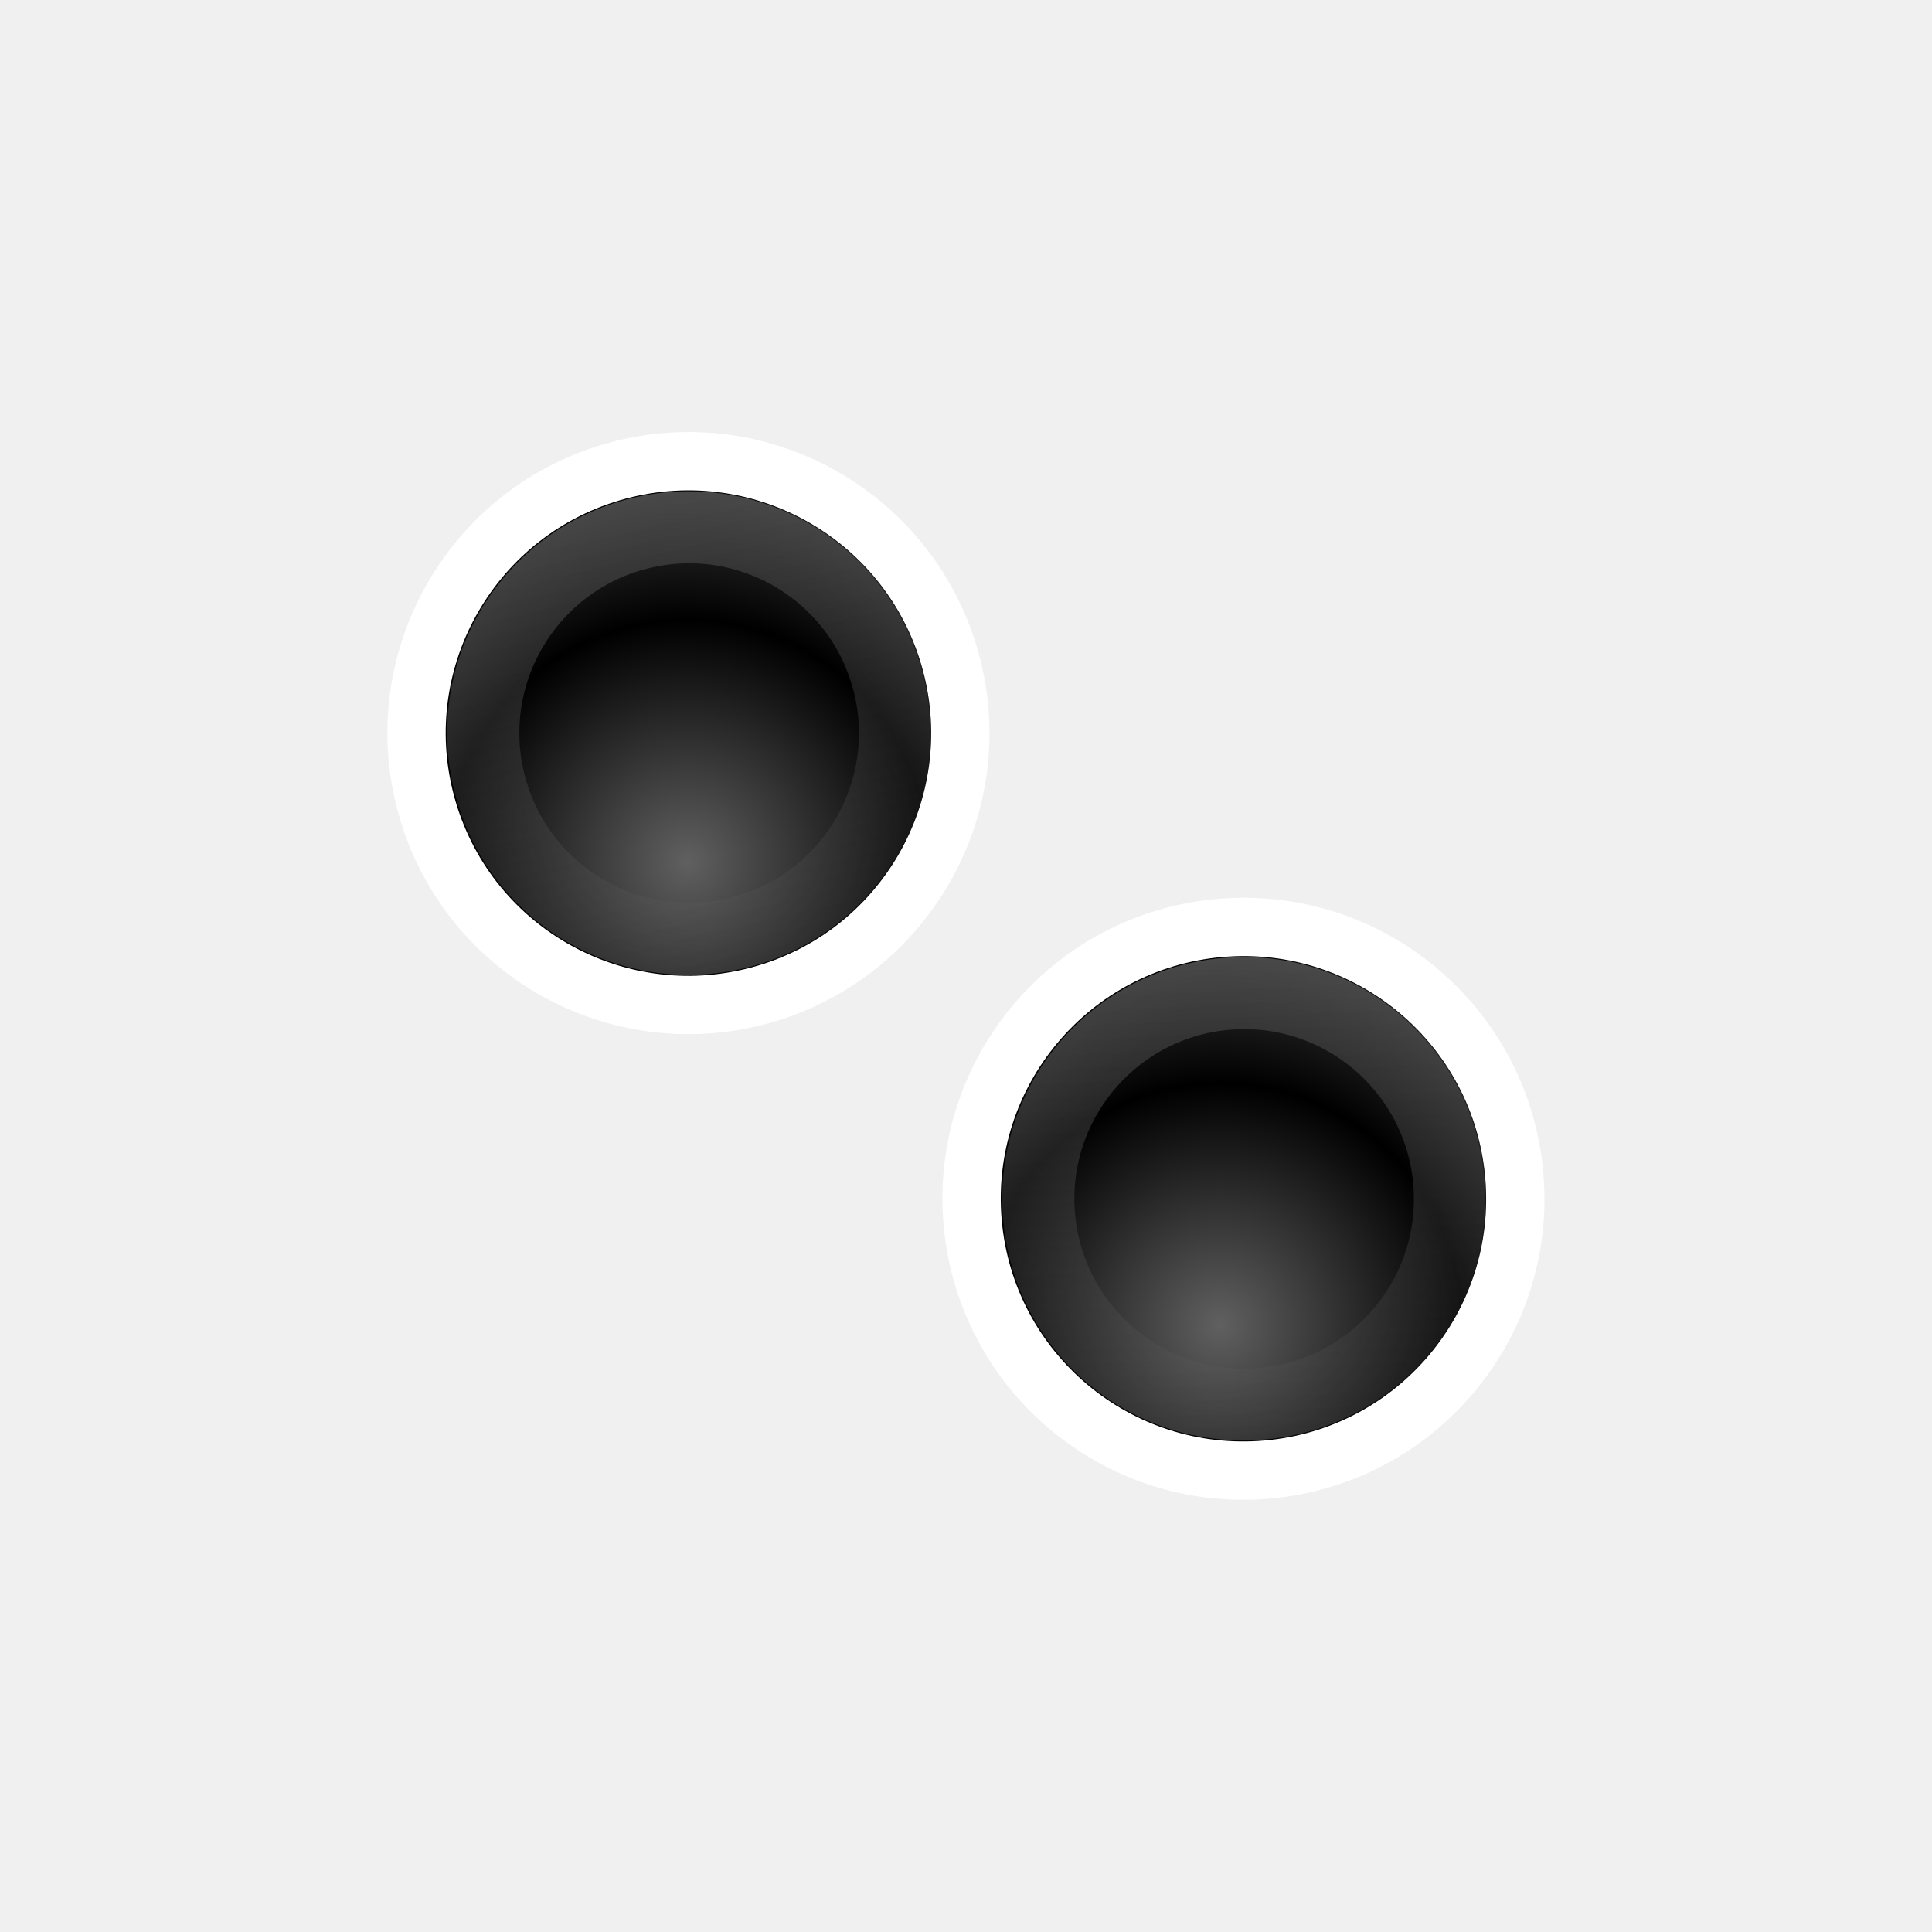
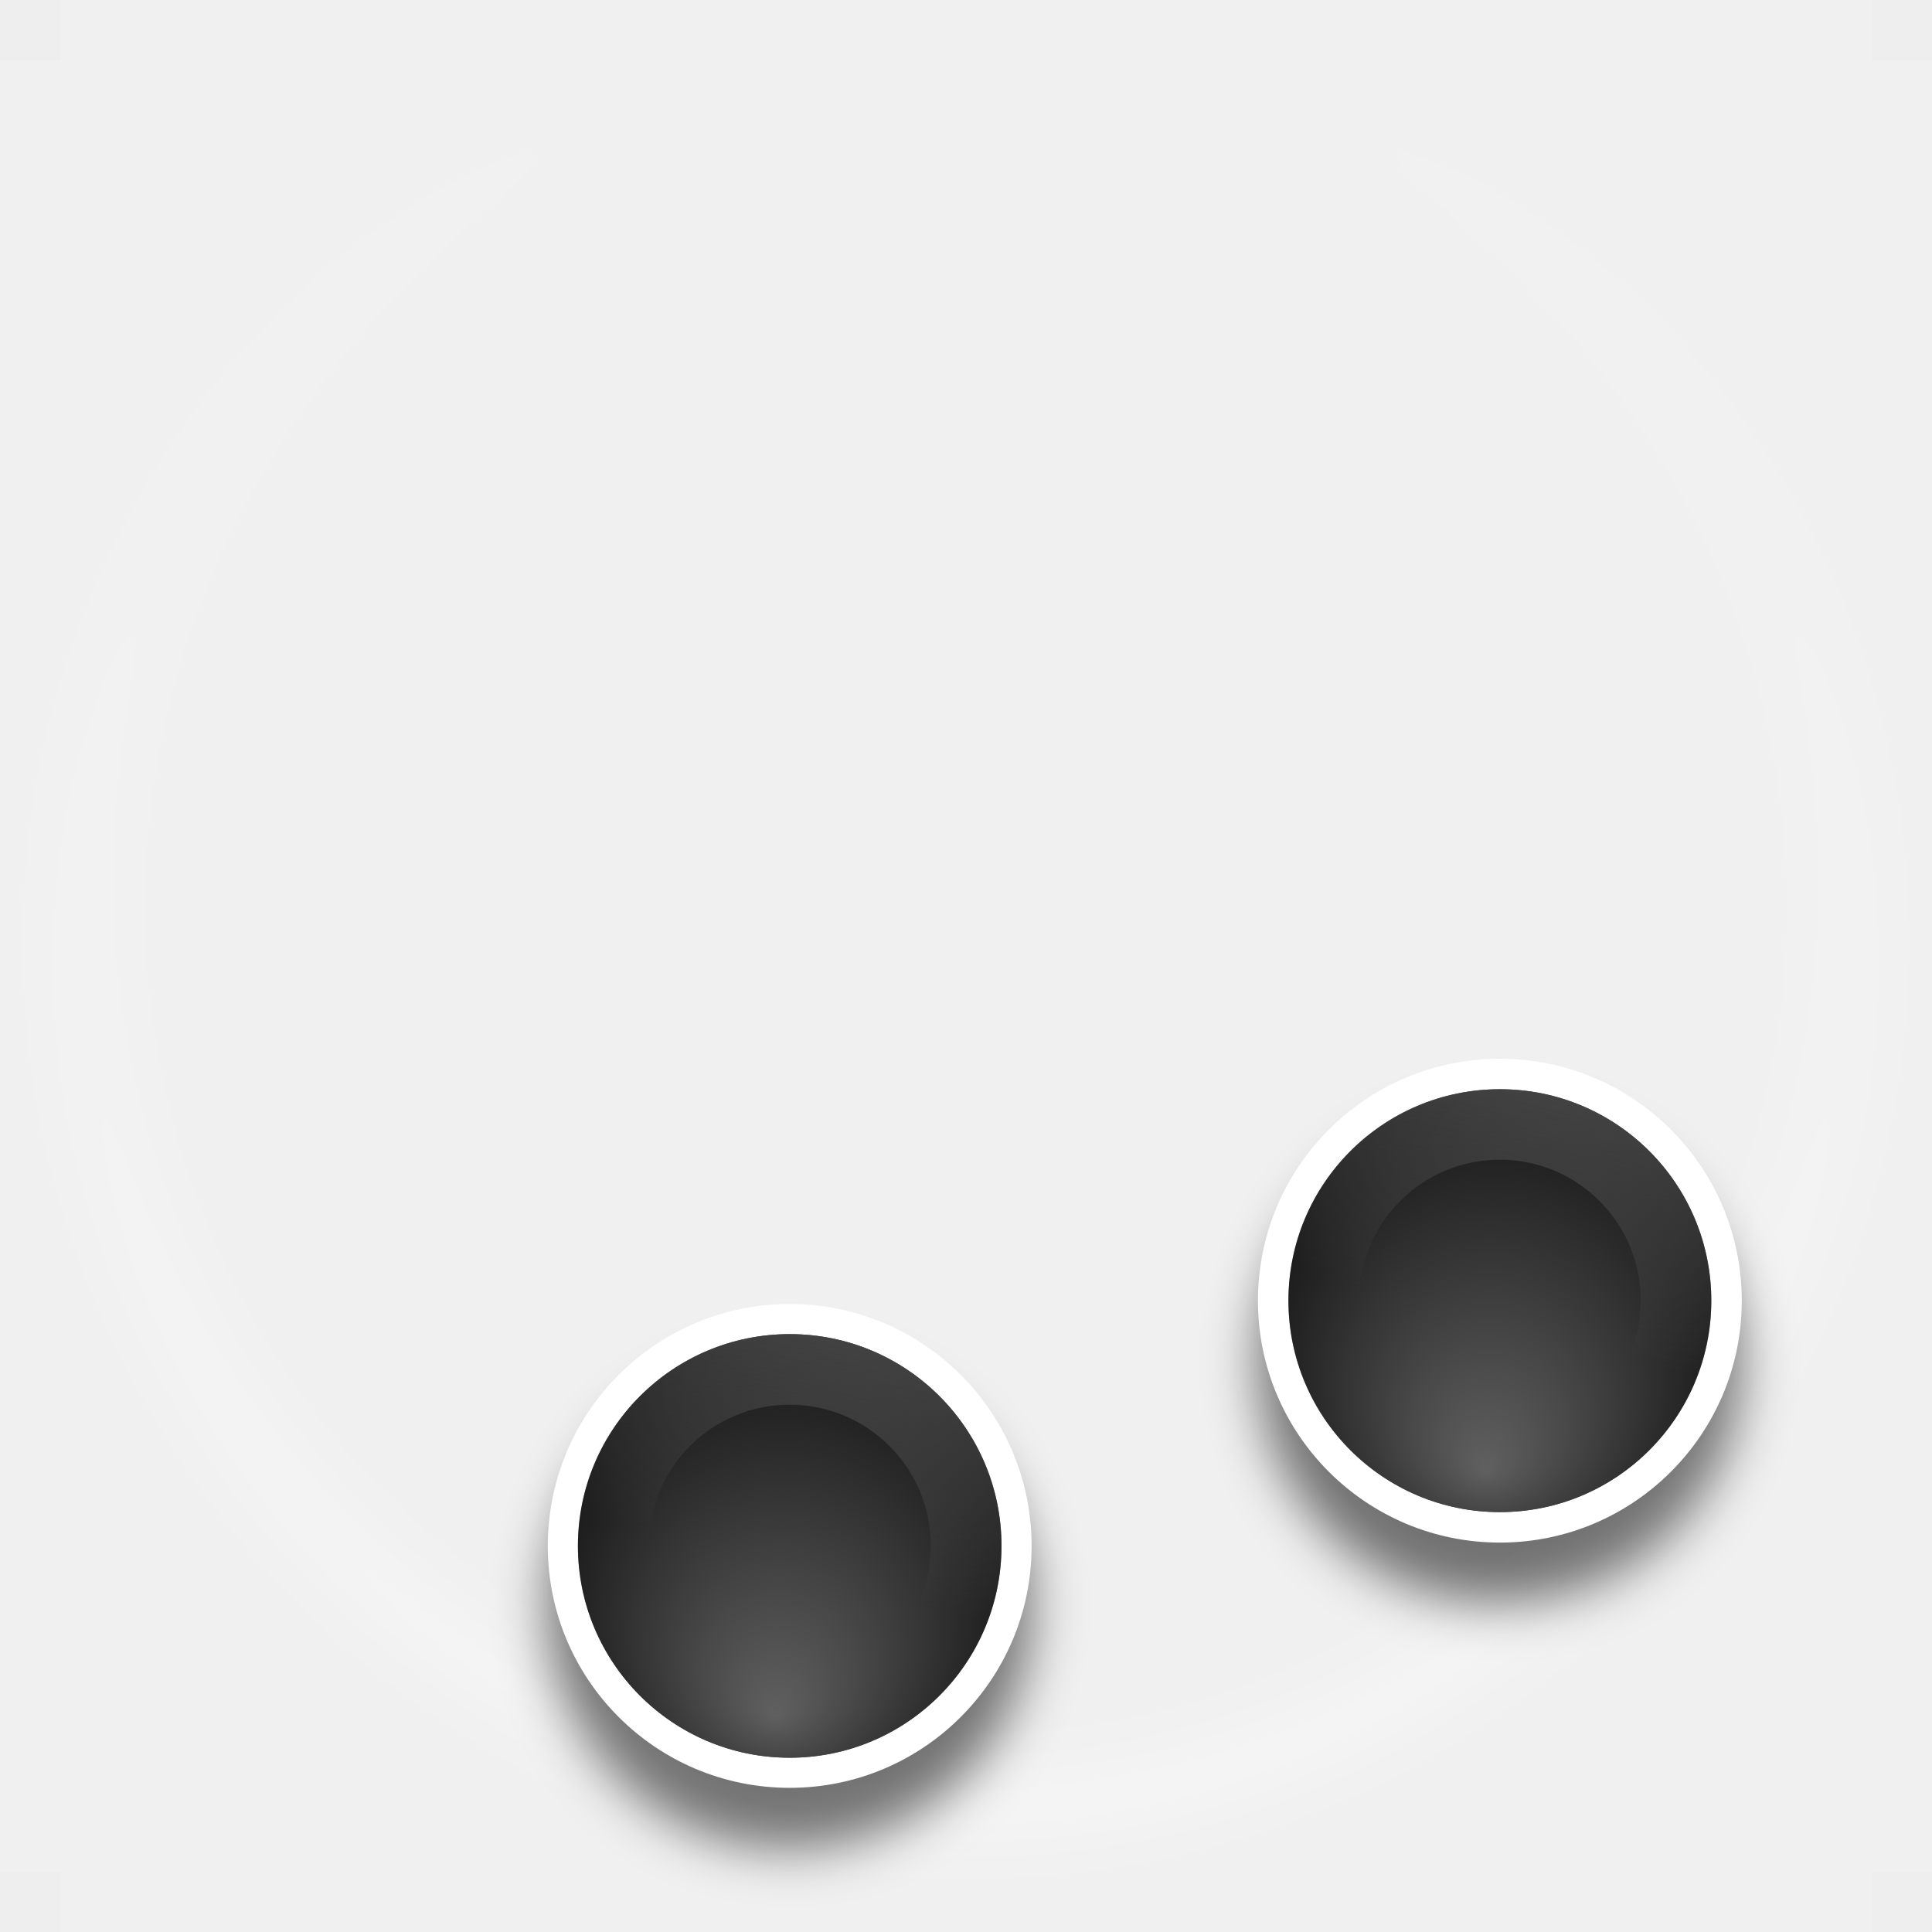
- <svg xmlns="http://www.w3.org/2000/svg" xmlns:xlink="http://www.w3.org/1999/xlink" width="32" height="32" id="svg10643" version="1.0">
-   <defs id="defs10645">
-     <linearGradient id="linearGradient3312">
-       <stop style="stop-color:#606060;stop-opacity:1;" offset="0" id="stop3314" />
-       <stop style="stop-color:#606060;stop-opacity:0;" offset="1" id="stop3316" />
+ <svg xmlns="http://www.w3.org/2000/svg" xmlns:xlink="http://www.w3.org/1999/xlink" width="32" height="32" version="1.0" id="svg17" xml:space="preserve">
+   <defs id="defs11">
+     <linearGradient id="linearGradient2">
+       <stop style="stop-color:#ffffff;stop-opacity:1;" offset="0" id="stop11" />
+       <stop style="stop-color:#ffffff;stop-opacity:0;" offset="1" id="stop12" />
    </linearGradient>
-     <linearGradient id="linearGradient2730">
-       <stop style="stop-color:#606060;stop-opacity:1;" offset="0" id="stop2732" />
-       <stop style="stop-color:#606060;stop-opacity:0;" offset="1" id="stop2734" />
+     <linearGradient id="linearGradient1">
+       <stop style="stop-color:#8cff00" offset="0" id="stop1" />
+       <stop style="stop-color:#8cff00;stop-opacity:0" offset="1" id="stop2" />
    </linearGradient>
-     <radialGradient xlink:href="#linearGradient3312" id="radialGradient4341" gradientUnits="userSpaceOnUse" gradientTransform="matrix(0.9636186,-0.2680574,0.2680018,0.9634184,-4.705897,3.602941)" spreadMethod="reflect" cx="10.844" cy="19.646" fx="10.844" fy="19.646" r="1.156" />
-     <linearGradient xlink:href="#linearGradient2730" id="linearGradient4343" gradientUnits="userSpaceOnUse" x1="11.283" y1="17.432" x2="11.341" y2="21.23" />
+     <radialGradient id="radialGradient10" cx="4.257" cy="4.789" r="12.766" fx="13.549" fy="4.912" gradientTransform="matrix(1.4326 0 0 1.9038 -6.099 -4.475)" gradientUnits="userSpaceOnUse" xlink:href="#linearGradient1" />
+     <radialGradient id="radialGradient26" cx=".981" cy="4.923" r="12.766" fx="11.558" fy="6.497" gradientTransform="matrix(.67312 -2.5121 2.2594 .60541 -11.863 32.598)" gradientUnits="userSpaceOnUse" xlink:href="#linearGradient1" />
+     <radialGradient id="radialGradient29" cx=".981" cy="4.923" r="12.766" fx="11.558" fy="6.497" gradientTransform="matrix(.67312 -2.5121 2.2594 .60541 -11.863 32.598)" gradientUnits="userSpaceOnUse">
+       <stop style="stop-color:#008eff" offset="0" id="stop3" />
+       <stop style="stop-color:#008cff;stop-opacity:0" offset="1" id="stop4" />
+     </radialGradient>
+     <radialGradient id="radialGradient30" cx="4.257" cy="4.789" r="12.766" fx="13.549" fy="4.912" gradientTransform="matrix(1.4326 0 0 1.9038 -6.099 -4.475)" gradientUnits="userSpaceOnUse">
+       <stop style="stop-color:#008cff" offset="0" id="stop5" />
+       <stop style="stop-color:#008dff;stop-opacity:0" offset="1" id="stop6" />
+     </radialGradient>
+     <radialGradient id="radialGradient40" cx=".981" cy="4.923" r="12.766" fx="11.558" fy="6.497" gradientTransform="matrix(.67312 -2.5121 2.2594 .60541 -11.863 32.598)" gradientUnits="userSpaceOnUse">
+       <stop style="stop-color:#ff008c" offset="0" id="stop7" />
+       <stop style="stop-color:#ff008c;stop-opacity:0" offset="1" id="stop8" />
+     </radialGradient>
+     <radialGradient id="radialGradient41" cx="4.257" cy="4.789" r="12.766" fx="13.549" fy="4.912" gradientTransform="matrix(1.4326 0 0 1.9038 -6.099 -4.475)" gradientUnits="userSpaceOnUse">
+       <stop style="stop-color:#ff008c" offset="0" id="stop9" />
+       <stop style="stop-color:#ff008c;stop-opacity:0" offset="1" id="stop10" />
+     </radialGradient>
+     <filter id="filter5" x="-0.071" y="-0.071" width="1.143" height="1.143" style="color-interpolation-filters:sRGB">
+       <feGaussianBlur stdDeviation="0.761" id="feGaussianBlur10" />
+     </filter>
+     <filter id="filter6" x="-0.126" y="-0.126" width="1.251" height="1.251" style="color-interpolation-filters:sRGB">
+       <feGaussianBlur stdDeviation="0.577" id="feGaussianBlur11" />
+     </filter>
+     <linearGradient id="linearGradient3332">
+       <stop style="stop-color:#606060;stop-opacity:1;" offset="0" id="stop3335" />
+       <stop style="stop-color:#606060;stop-opacity:0;" offset="1" id="stop3337" />
+     </linearGradient>
+     <linearGradient xlink:href="#linearGradient3332" id="linearGradient3354" gradientUnits="userSpaceOnUse" gradientTransform="translate(0,2)" x1="16.911" y1="1.307" x2="4.024" y2="18.59" />
+     <radialGradient xlink:href="#linearGradient3332" id="radialGradient34" cx="16" cy="26" fx="15.861" fy="27.61" r="3" gradientUnits="userSpaceOnUse" gradientTransform="matrix(1.752722,0,0,1.752722,-12.04355,-19.57078)" />
+     <linearGradient xlink:href="#linearGradient3332" id="linearGradient36" x1="19" y1="21.434" x2="17.574" y2="26.755" gradientUnits="userSpaceOnUse" gradientTransform="matrix(1.167235,0,0,1.167235,-2.675756,-4.348103)" />
+     <filter style="color-interpolation-filters:sRGB" id="filter36" x="-0.128" y="-0.128" width="1.257" height="1.257">
+       <feGaussianBlur stdDeviation="0.429" id="feGaussianBlur36" />
+     </filter>
+     <radialGradient xlink:href="#linearGradient3332" id="radialGradient6" gradientUnits="userSpaceOnUse" gradientTransform="matrix(1.749151,0,0,1.749151,-11.98642,-19.47794)" cx="16" cy="26" fx="15.861" fy="27.61" r="3" />
+     <linearGradient xlink:href="#linearGradient3332" id="linearGradient6" gradientUnits="userSpaceOnUse" x1="19" y1="21.434" x2="17.574" y2="26.755" gradientTransform="matrix(1.16924,0,0,1.16924,-2.707847,-4.400252)" />
+     <linearGradient xlink:href="#linearGradient2" id="linearGradient12" x1="16.097" y1="34.089" x2="16.097" y2="-1.662" gradientUnits="userSpaceOnUse" />
+     <filter style="color-interpolation-filters:sRGB" id="filter12" x="-0.06" y="-0.06" width="1.12" height="1.12">
+       <feGaussianBlur stdDeviation="0.563" id="feGaussianBlur12" />
+     </filter>
  </defs>
-   <g id="layer1">
-     <use x="0" y="0" xlink:href="#g3874" id="use2975" transform="matrix(0.9848078,0.1736482,-0.1736482,0.9848078,11.4744,5.917653)" width="32" height="32" />
-     <g transform="matrix(-1.248461,-3.2454711e-7,-3.2454711e-7,1.248461,39.27502,-21.74193)" id="g3874">
-       <path transform="matrix(3.013188,0.8084165,-0.8084165,3.013188,5.035269,-38.96961)" d="M 12,19.031 A 1.156,1.156 0 1 1 9.688,19.031 A 1.156,1.156 0 1 1 12,19.031 z" id="path3876" style="fill:#000000;fill-opacity:1;fill-rule:nonzero;stroke:#ffffff;stroke-width:0.248;stroke-linecap:round;stroke-linejoin:round;stroke-miterlimit:4;stroke-dasharray:none;stroke-opacity:1" />
-       <path style="fill:url(#radialGradient4341);fill-opacity:1;fill-rule:nonzero;stroke:none;stroke-width:1.292;stroke-linecap:round;stroke-linejoin:round;stroke-miterlimit:4;stroke-dasharray:none;stroke-opacity:1" id="path3878" d="M 12,19.031 A 1.156,1.156 0 1 1 9.688,19.031 A 1.156,1.156 0 1 1 12,19.031 z" transform="matrix(2.678229,0.7185495,-0.7185495,2.678229,6.957199,-31.62043)" />
-       <path style="opacity:0.52;fill:none;fill-opacity:1;fill-rule:nonzero;stroke:url(#linearGradient4343);stroke-width:0.405;stroke-linecap:round;stroke-linejoin:round;stroke-miterlimit:4;stroke-dasharray:none;stroke-opacity:1" id="path3880" d="M 12,19.031 A 1.156,1.156 0 1 1 9.688,19.031 A 1.156,1.156 0 1 1 12,19.031 z" transform="matrix(2.293872,0.5629988,-0.5629988,2.293872,8.155669,-22.61905)" />
+   <circle style="opacity:0.565;mix-blend-mode:normal;fill:none;fill-rule:evenodd;stroke:url(#linearGradient12);stroke-width:0.796;stroke-linecap:round;stroke-linejoin:round;stroke-dasharray:none;stroke-opacity:1;paint-order:fill markers stroke;filter:url(#filter12)" id="path1" cx="15.998" cy="15.07" r="14.536" transform="matrix(1.005499,0,0,1.005499,-0.08796704,0.1666177)" />
+   <path d="m0 0v1h1v-1h-1zm31 0v1h1v-1h-1zm-31 31v1h1v-1h-1zm31 0v1h1v-1h-1z" style="fill-opacity:.01;fill-rule:evenodd;fill:#111f00;paint-order:fill markers stroke;stroke-linecap:round;stroke-linejoin:round" id="path17" />
+   <g id="gball1" transform="rotate(-53.49961,16,15)">
+     <g id="g42">
+       <rect style="opacity:0.012;fill:#000000;fill-opacity:0.011;fill-rule:evenodd;stroke:none;stroke-width:1;stroke-linecap:round;stroke-linejoin:round;paint-order:fill markers stroke" id="rect36" width="12" height="34" x="10" y="-2" />
+       <g id="ball1" transform="rotate(53.49961,16,26)">
+         <rect style="opacity:0.012;fill:#000000;fill-opacity:0.011;fill-rule:evenodd;stroke:none;stroke-width:1;stroke-linecap:round;stroke-linejoin:round;paint-order:fill markers stroke" id="rect42" width="12" height="12" x="10" y="20" />
+         <circle style="mix-blend-mode:normal;fill:#000000;fill-opacity:0.53;fill-rule:evenodd;stroke:none;stroke-width:1;stroke-linecap:round;stroke-linejoin:round;paint-order:fill markers stroke;filter:url(#filter36)" id="circle36" cx="16" cy="27" r="4.007" />
+         <circle style="fill:#ffffff;fill-opacity:1;fill-rule:evenodd;stroke:none;stroke-width:1;stroke-linecap:round;stroke-linejoin:round;paint-order:fill markers stroke" id="path32" cx="16" cy="26" r="4.007" />
+         <circle style="fill:#000000;fill-opacity:1;fill-rule:evenodd;stroke:none;stroke-width:1;stroke-linecap:round;stroke-linejoin:round;paint-order:fill markers stroke" id="circle5" cx="16" cy="26" r="3.502" />
+         <circle style="fill:url(#radialGradient34);fill-opacity:1;fill-rule:evenodd;stroke:none;stroke-width:1;stroke-linecap:round;stroke-linejoin:round;paint-order:fill markers stroke" id="circle32" cx="16" cy="26" r="3.502" />
+         <path id="circle35" style="fill:url(#linearGradient36);fill-opacity:1;fill-rule:evenodd;stroke:none;stroke-width:1;stroke-linecap:round;stroke-linejoin:round;paint-order:fill markers stroke" d="m 16,22.498 a 3.502,3.502 0 0 0 -3.502,3.502 3.502,3.502 0 0 0 3.502,3.502 3.502,3.502 0 0 0 3.502,-3.502 3.502,3.502 0 0 0 -3.502,-3.502 z m 0,1.167 a 2.334,2.334 0 0 1 2.334,2.334 2.334,2.334 0 0 1 -2.334,2.334 2.334,2.334 0 0 1 -2.334,-2.334 2.334,2.334 0 0 1 2.334,-2.334 z" />
+       </g>
+     </g>
+   </g>
+   <g id="gball2" transform="rotate(15.39409,16,15)">
+     <g id="g5">
+       <rect style="opacity:0.012;fill:#000000;fill-opacity:0.011;fill-rule:evenodd;stroke:none;stroke-width:1;stroke-linecap:round;stroke-linejoin:round;paint-order:fill markers stroke" id="rect1" width="12" height="34" x="10" y="-2" />
+       <g id="ball2" transform="rotate(-15.39409,16,26)">
+         <rect style="opacity:0.012;fill:#000000;fill-opacity:0.011;fill-rule:evenodd;stroke:none;stroke-width:1;stroke-linecap:round;stroke-linejoin:round;paint-order:fill markers stroke" id="rect2" width="12" height="12" x="10" y="20" />
+         <circle style="mix-blend-mode:normal;fill:#000000;fill-opacity:0.53;fill-rule:evenodd;stroke:none;stroke-width:1;stroke-linecap:round;stroke-linejoin:round;paint-order:fill markers stroke;filter:url(#filter36)" id="circle2" cx="16" cy="27" r="4.007" />
+         <circle style="fill:#ffffff;fill-opacity:1;fill-rule:evenodd;stroke:none;stroke-width:1;stroke-linecap:round;stroke-linejoin:round;paint-order:fill markers stroke" id="circle3" cx="16" cy="26" r="4.007" />
+         <circle style="fill:#000000;fill-opacity:1;fill-rule:evenodd;stroke:none;stroke-width:1;stroke-linecap:round;stroke-linejoin:round;paint-order:fill markers stroke" id="circle1" cx="16" cy="26" r="3.508" />
+         <circle style="fill:url(#radialGradient6);fill-opacity:1;fill-rule:evenodd;stroke:none;stroke-width:1;stroke-linecap:round;stroke-linejoin:round;paint-order:fill markers stroke" id="circle4" cx="16" cy="26" r="3.508" />
+         <path id="path4" style="fill:url(#linearGradient6);fill-opacity:1;fill-rule:evenodd;stroke:none;stroke-width:1;stroke-linecap:round;stroke-linejoin:round;paint-order:fill markers stroke" d="m 16,22.492 a 3.508,3.508 0 0 0 -3.508,3.508 3.508,3.508 0 0 0 3.508,3.508 3.508,3.508 0 0 0 3.508,-3.508 3.508,3.508 0 0 0 -3.508,-3.508 z m 0,1.169 a 2.338,2.338 0 0 1 2.338,2.338 2.338,2.338 0 0 1 -2.338,2.338 2.338,2.338 0 0 1 -2.338,-2.338 2.338,2.338 0 0 1 2.338,-2.338 z" />
+       </g>
    </g>
  </g>
</svg>
